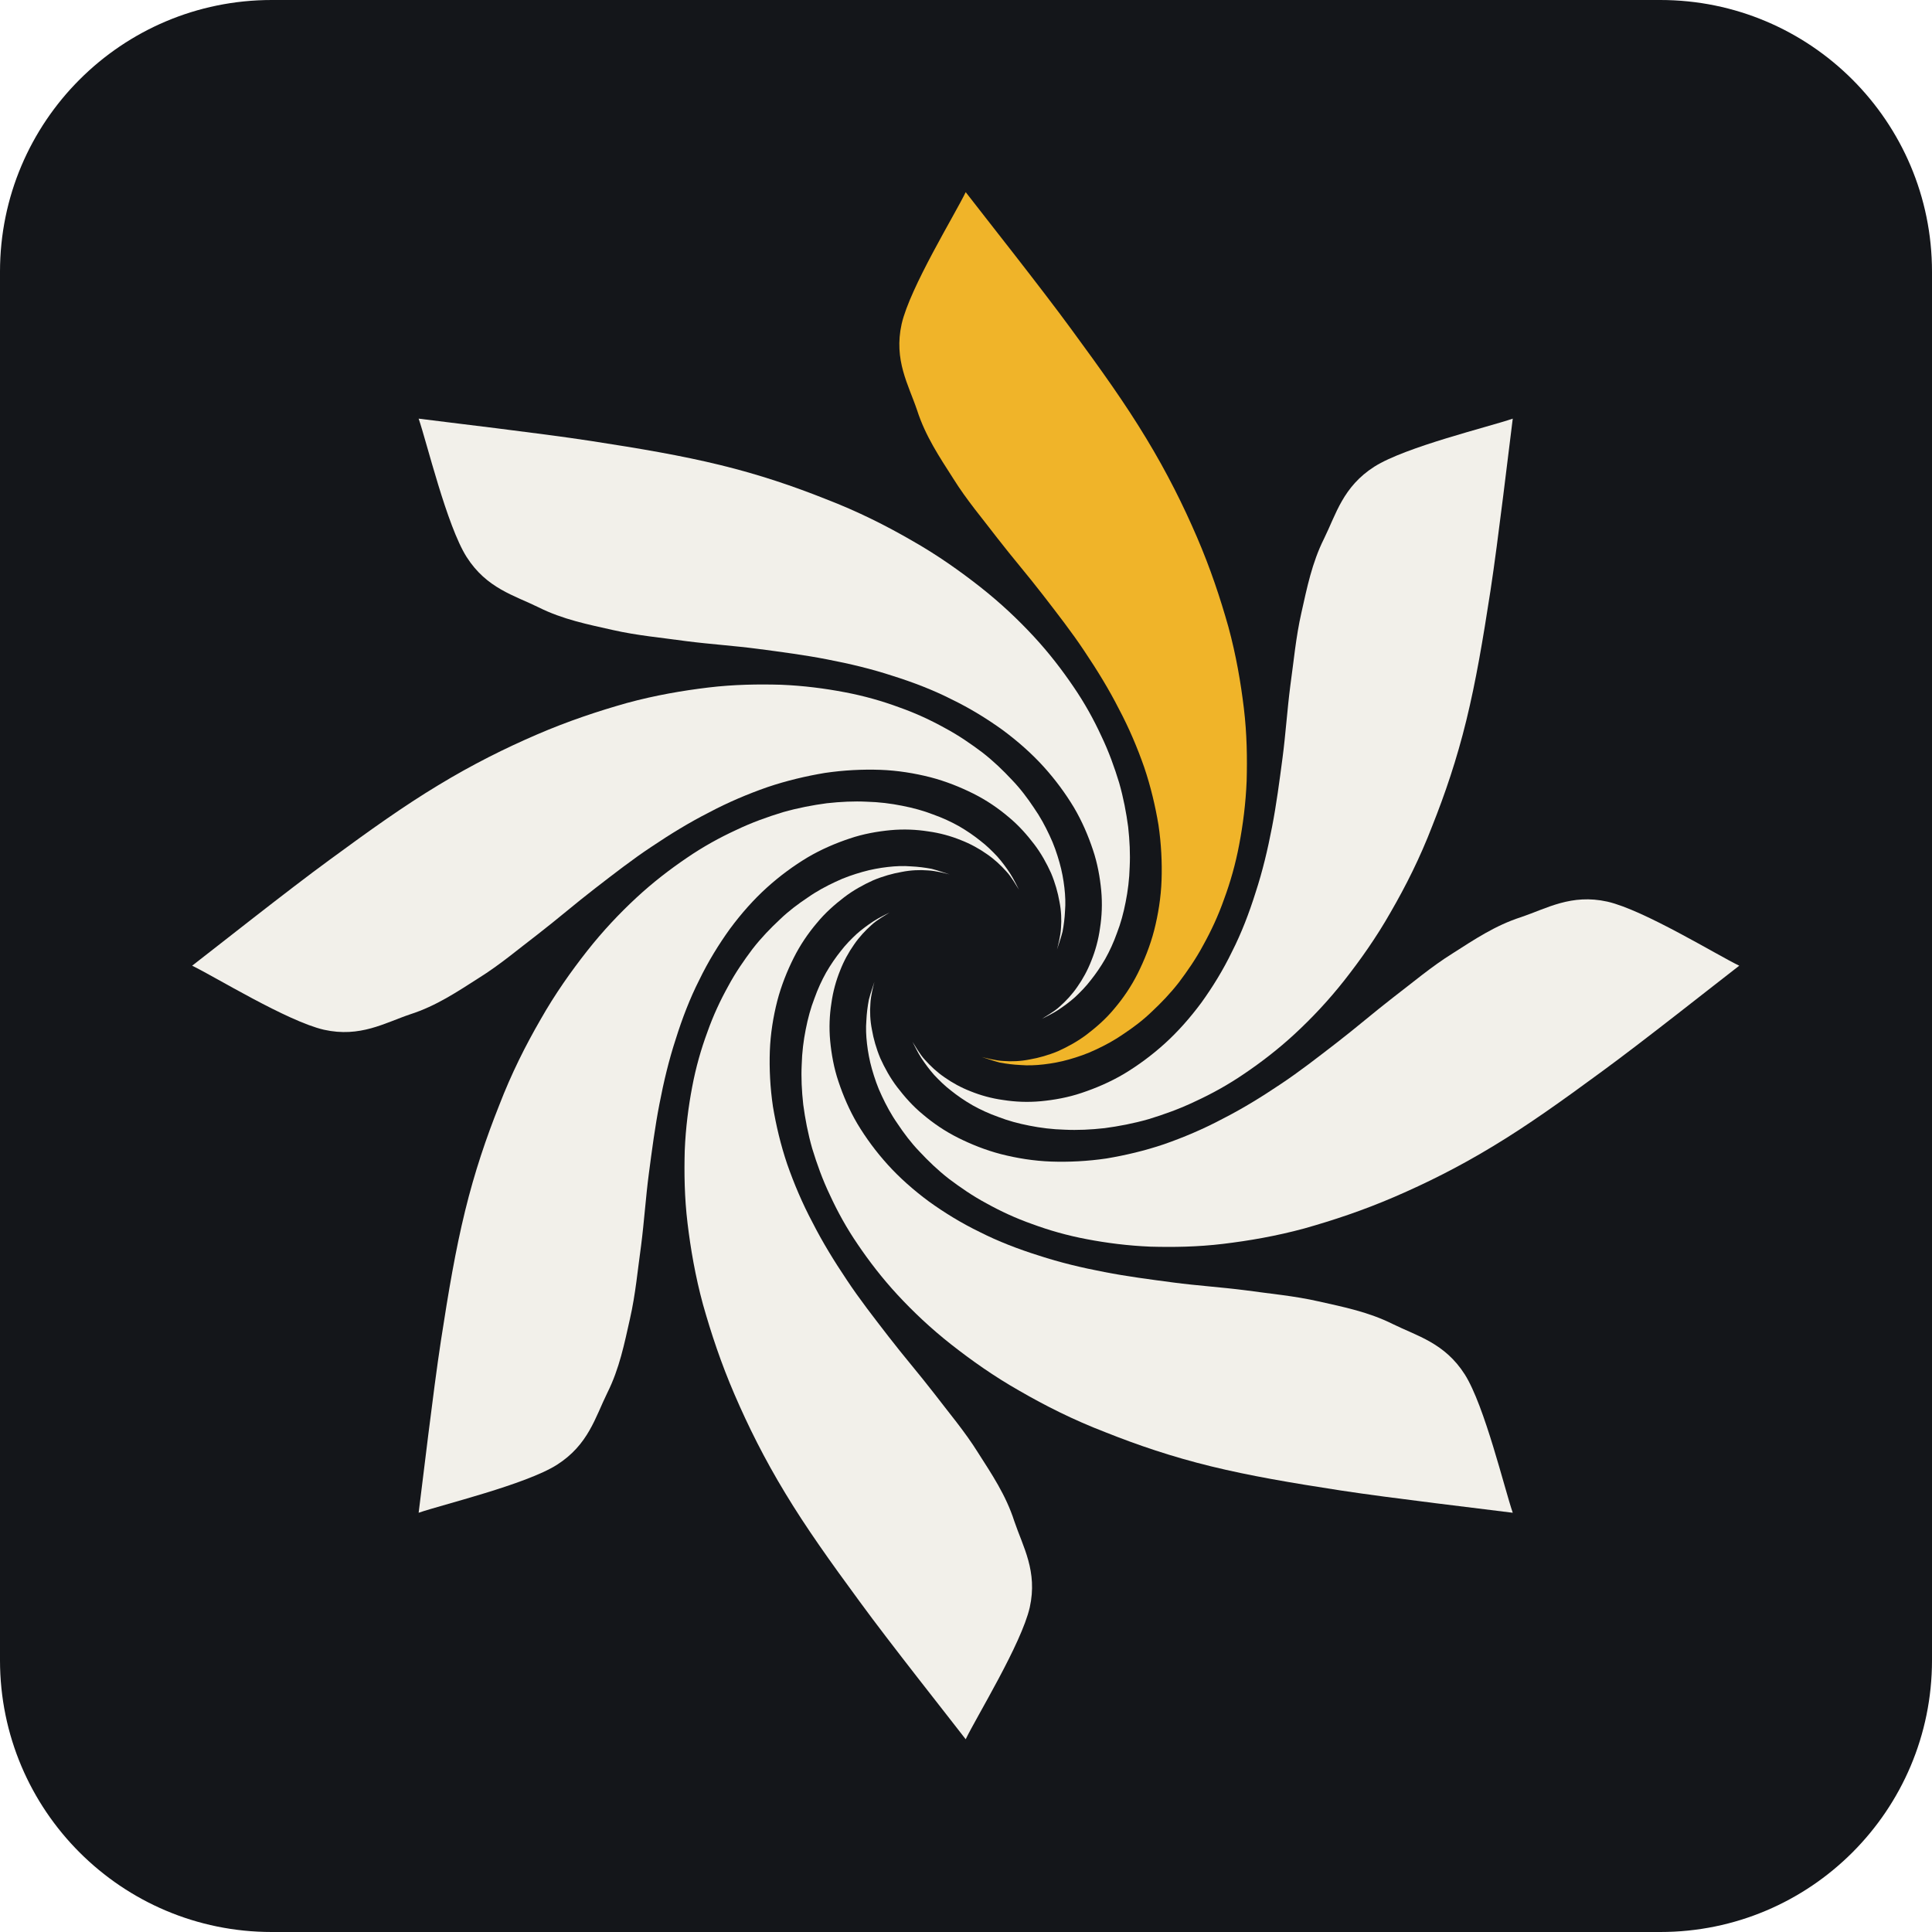
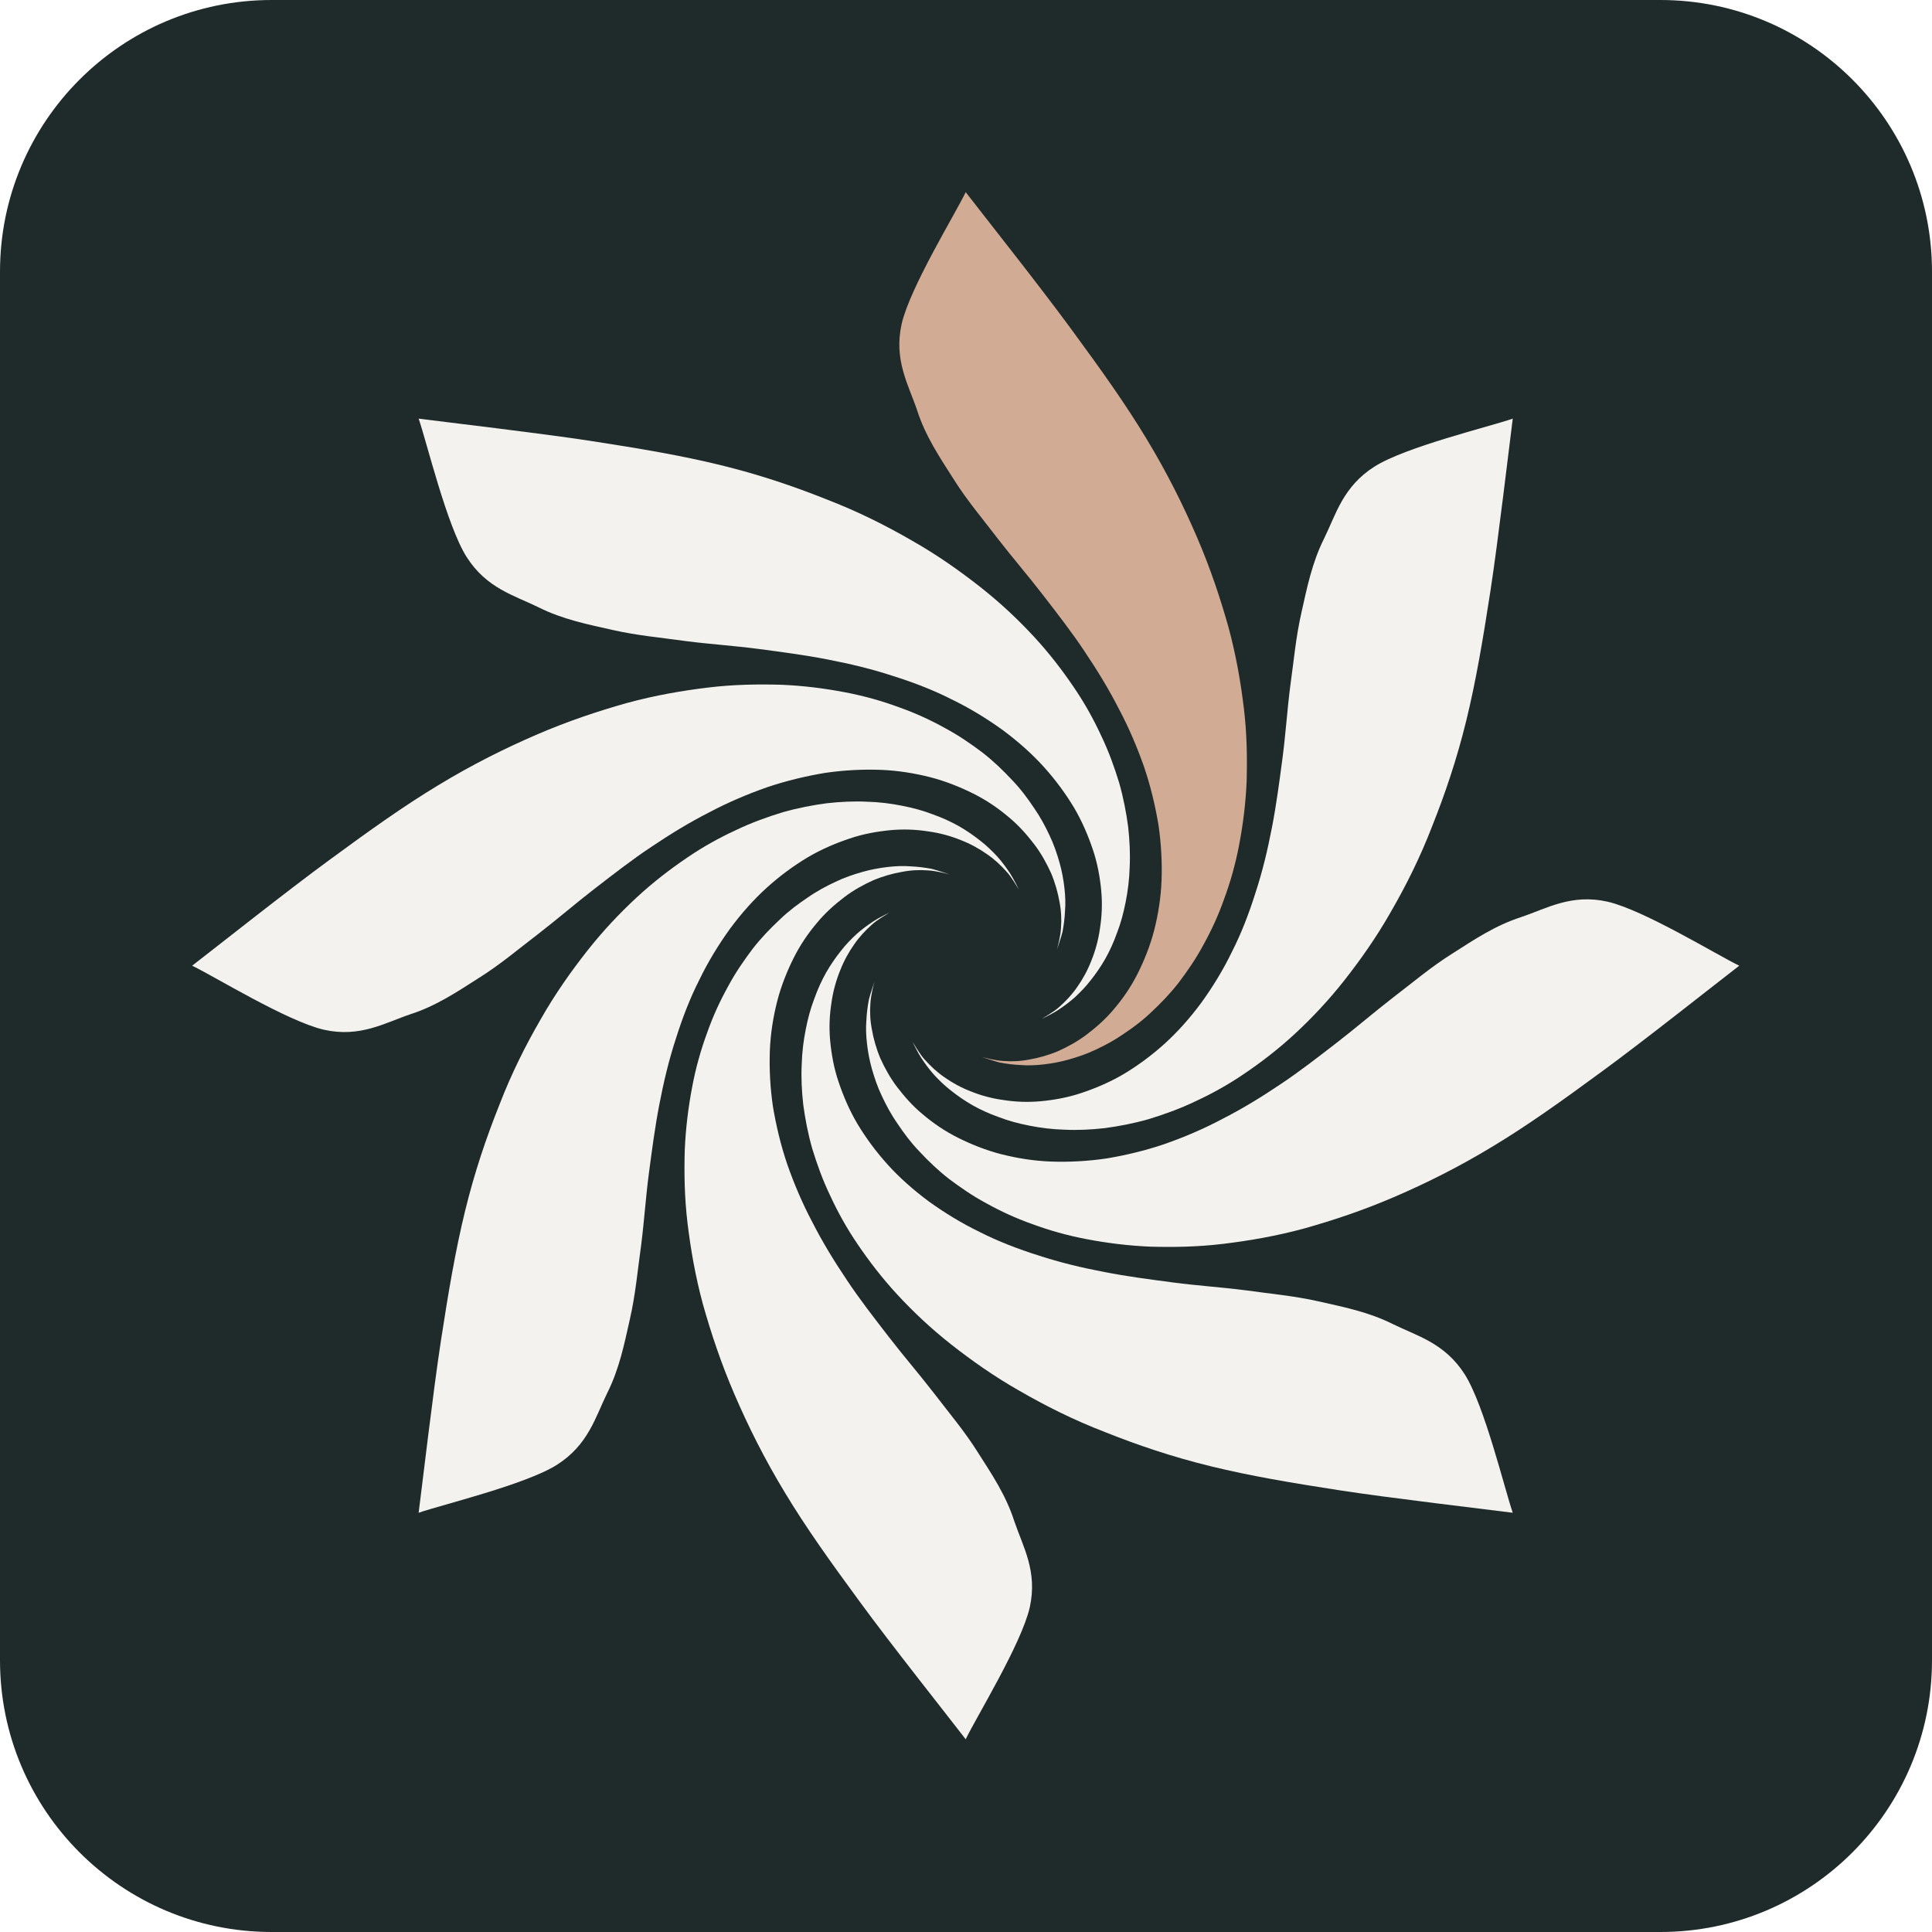
<svg xmlns="http://www.w3.org/2000/svg" viewBox="0 0 512 512">
-   <rect width="512" height="512" rx="72" fill="#14161a" />
+   <rect width="512" height="512" rx="72" fill="#1f2b2a" />
  <g transform="translate(46 46) scale(.82)">
-     <path d="M256.0 6.0C261.7 13.4 280.5 37.1 290.2 50.4C299.9 63.6 307.6 74.4 314.3 85.5C321.1 96.7 326.3 107.2 330.7 117.4C335.1 127.6 338.3 137.3 340.9 146.5C343.4 155.7 344.9 164.5 345.9 172.8C346.9 181.1 347.0 189.0 346.8 196.3C346.5 203.6 345.6 210.5 344.4 216.8C343.2 223.2 341.5 229.1 339.5 234.5C337.6 239.9 335.3 244.8 332.8 249.3C330.4 253.8 327.6 257.8 324.9 261.4C322.1 265.0 319.1 268.1 316.1 270.9C313.2 273.7 310.1 276.0 307.1 278.0C304.1 280.1 301.1 281.7 298.1 283.1C295.2 284.5 292.2 285.5 289.4 286.3C286.6 287.1 283.8 287.6 281.2 287.9C278.6 288.2 276.1 288.3 273.7 288.1C271.4 288.0 269.1 287.7 267.0 287.3C265.0 286.8 262.2 285.8 261.2 285.5L261.2 285.5C262.4 285.8 265.7 286.7 268.3 286.8C270.8 287.0 273.7 286.9 276.7 286.3C279.6 285.8 282.8 284.9 285.9 283.6C289.0 282.2 292.3 280.4 295.3 278.1C298.3 275.8 301.4 273.1 304.1 269.8C306.9 266.5 309.5 262.7 311.6 258.5C313.7 254.3 315.6 249.6 316.9 244.6C318.2 239.5 319.1 234.0 319.3 228.4C319.5 222.7 319.2 216.6 318.3 210.5C317.3 204.5 315.8 198.1 313.7 191.9C311.5 185.6 308.8 179.2 305.5 173.0C302.3 166.7 298.5 160.5 294.4 154.4C290.3 148.2 285.6 142.2 280.9 136.1C276.2 130.0 271.1 124.1 266.3 117.9C261.5 111.6 256.3 105.5 252.0 98.6C247.6 91.7 243.0 84.9 240.3 76.5C237.5 68.2 232.7 60.3 235.3 48.6C238.0 36.8 252.6 13.1 256.0 6.0Z" fill="#f0b429" />
-     <path d="M432.8 79.2C431.6 88.5 428.1 118.5 425.6 134.8C423.1 151.0 420.9 164.0 417.8 176.7C414.7 189.4 410.9 200.5 406.8 210.8C402.8 221.2 398.2 230.3 393.4 238.6C388.7 246.9 383.5 254.2 378.4 260.7C373.2 267.3 367.8 273.0 362.4 278.0C357.0 283.0 351.5 287.2 346.2 290.8C340.8 294.5 335.5 297.4 330.3 299.8C325.1 302.3 320.0 304.1 315.1 305.6C310.2 307.0 305.4 307.9 300.9 308.5C296.4 309.0 292.1 309.2 288.0 309.0C284.0 308.9 280.1 308.4 276.6 307.7C273.0 307.0 269.7 306.1 266.6 304.9C263.5 303.8 260.7 302.5 258.2 301.1C255.6 299.6 253.3 298.0 251.3 296.4C249.2 294.8 247.4 293.0 245.8 291.3C244.2 289.5 242.9 287.7 241.7 285.9C240.5 284.1 239.3 281.5 238.8 280.6L238.8 280.6C239.5 281.6 241.1 284.6 242.9 286.5C244.6 288.4 246.7 290.4 249.2 292.1C251.6 293.8 254.5 295.4 257.6 296.6C260.8 297.9 264.4 298.9 268.1 299.4C271.9 300.0 276.0 300.2 280.3 299.8C284.5 299.4 289.1 298.6 293.5 297.1C298.0 295.6 302.7 293.6 307.1 291.0C311.6 288.3 316.1 285.0 320.3 281.2C324.5 277.4 328.5 272.9 332.2 267.9C335.8 262.9 339.2 257.4 342.1 251.4C345.1 245.5 347.6 239.0 349.7 232.3C351.9 225.6 353.6 218.5 355.0 211.2C356.4 204.0 357.4 196.4 358.4 188.8C359.4 181.2 359.9 173.4 360.9 165.6C362.0 157.8 362.7 149.8 364.5 141.9C366.3 133.9 367.9 125.8 371.8 118.0C375.7 110.1 377.9 101.2 388.1 94.7C398.2 88.3 425.3 81.8 432.8 79.2Z" fill="#f2f0ea" />
-     <path d="M506.0 256.0C498.6 261.7 474.9 280.5 461.6 290.2C448.4 299.9 437.6 307.6 426.5 314.3C415.3 321.1 404.8 326.3 394.6 330.7C384.4 335.1 374.7 338.3 365.5 340.9C356.3 343.4 347.5 344.9 339.2 345.9C330.9 346.9 323.0 347.0 315.7 346.8C308.4 346.5 301.5 345.6 295.2 344.4C288.8 343.2 282.9 341.5 277.5 339.5C272.1 337.6 267.2 335.3 262.7 332.8C258.2 330.4 254.2 327.6 250.6 324.9C247.0 322.1 243.9 319.1 241.1 316.1C238.3 313.2 236.0 310.1 234.0 307.1C231.9 304.1 230.3 301.1 228.9 298.1C227.5 295.2 226.5 292.2 225.7 289.4C224.9 286.6 224.4 283.8 224.1 281.2C223.8 278.6 223.7 276.1 223.9 273.7C224.0 271.4 224.3 269.1 224.7 267.0C225.2 265.0 226.2 262.2 226.5 261.2L226.5 261.2C226.2 262.4 225.3 265.7 225.2 268.3C225.0 270.8 225.1 273.7 225.7 276.7C226.2 279.6 227.1 282.8 228.4 285.9C229.8 289.0 231.6 292.3 233.9 295.3C236.2 298.3 238.9 301.4 242.2 304.1C245.5 306.9 249.3 309.5 253.5 311.6C257.7 313.7 262.4 315.6 267.4 316.9C272.5 318.2 278.0 319.1 283.6 319.3C289.3 319.5 295.4 319.2 301.5 318.3C307.5 317.3 313.9 315.8 320.1 313.7C326.4 311.5 332.8 308.8 339.0 305.5C345.3 302.3 351.5 298.5 357.6 294.4C363.8 290.3 369.8 285.6 375.9 280.9C382.0 276.2 387.9 271.1 394.1 266.3C400.4 261.5 406.5 256.3 413.4 252.0C420.3 247.6 427.1 243.0 435.5 240.3C443.8 237.5 451.7 232.7 463.4 235.3C475.2 238.0 498.9 252.6 506.0 256.0Z" fill="#f2f0ea" />
-     <path d="M432.8 432.8C423.5 431.6 393.5 428.1 377.2 425.6C361.0 423.1 348.0 420.9 335.3 417.8C322.6 414.7 311.5 410.9 301.2 406.8C290.8 402.8 281.7 398.2 273.4 393.4C265.1 388.7 257.8 383.5 251.3 378.4C244.7 373.2 239.0 367.8 234.0 362.4C229.0 357.0 224.8 351.5 221.2 346.2C217.5 340.8 214.6 335.5 212.2 330.3C209.7 325.1 207.9 320.0 206.4 315.1C205.0 310.2 204.1 305.4 203.5 300.9C203.0 296.4 202.8 292.1 203.0 288.0C203.1 284.0 203.6 280.1 204.3 276.6C205.0 273.0 205.9 269.7 207.1 266.6C208.2 263.5 209.5 260.7 210.9 258.2C212.4 255.6 214.0 253.3 215.6 251.3C217.2 249.2 219.0 247.4 220.7 245.8C222.5 244.2 224.3 242.9 226.1 241.7C227.9 240.5 230.5 239.3 231.4 238.8L231.4 238.8C230.4 239.5 227.4 241.1 225.5 242.9C223.6 244.6 221.6 246.7 219.9 249.2C218.2 251.6 216.6 254.5 215.4 257.6C214.1 260.8 213.1 264.4 212.6 268.1C212.0 271.9 211.8 276.0 212.2 280.3C212.6 284.5 213.4 289.1 214.9 293.5C216.4 298.0 218.4 302.7 221.0 307.1C223.7 311.6 227.0 316.1 230.8 320.3C234.6 324.5 239.1 328.5 244.1 332.2C249.1 335.8 254.6 339.2 260.6 342.1C266.5 345.1 273.0 347.6 279.7 349.7C286.4 351.9 293.5 353.6 300.8 355.0C308.0 356.4 315.6 357.4 323.2 358.4C330.8 359.4 338.6 359.9 346.4 360.9C354.2 362.0 362.2 362.7 370.1 364.5C378.1 366.3 386.2 367.9 394.0 371.8C401.9 375.7 410.8 377.9 417.3 388.1C423.7 398.2 430.2 425.3 432.8 432.8Z" fill="#f2f0ea" />
-     <path d="M256.0 506.0C250.3 498.6 231.5 474.9 221.8 461.6C212.1 448.4 204.4 437.6 197.7 426.5C190.9 415.3 185.7 404.8 181.3 394.6C176.9 384.4 173.7 374.7 171.1 365.5C168.6 356.3 167.1 347.5 166.1 339.2C165.1 330.9 165.0 323.0 165.2 315.7C165.5 308.4 166.4 301.5 167.6 295.2C168.8 288.8 170.5 282.9 172.5 277.5C174.4 272.1 176.7 267.2 179.2 262.7C181.6 258.2 184.4 254.2 187.1 250.6C189.9 247.0 192.9 243.9 195.9 241.1C198.8 238.3 201.9 236.0 204.9 234.0C207.9 231.9 210.9 230.3 213.9 228.9C216.8 227.5 219.8 226.5 222.6 225.7C225.4 224.9 228.2 224.4 230.8 224.1C233.4 223.8 235.9 223.7 238.3 223.9C240.6 224.0 242.9 224.3 245.0 224.7C247.0 225.2 249.8 226.2 250.8 226.5L250.8 226.5C249.6 226.2 246.3 225.3 243.7 225.2C241.2 225.0 238.3 225.1 235.3 225.7C232.4 226.2 229.2 227.1 226.1 228.4C223.0 229.8 219.7 231.6 216.7 233.9C213.7 236.2 210.6 238.9 207.9 242.2C205.1 245.5 202.5 249.3 200.4 253.5C198.3 257.7 196.4 262.4 195.1 267.4C193.8 272.5 192.9 278.0 192.7 283.6C192.5 289.3 192.8 295.4 193.7 301.5C194.7 307.5 196.2 313.9 198.3 320.1C200.5 326.4 203.2 332.8 206.5 339.0C209.7 345.3 213.5 351.5 217.6 357.6C221.7 363.8 226.4 369.8 231.1 375.9C235.8 382.0 240.9 387.9 245.7 394.1C250.5 400.4 255.7 406.5 260.0 413.4C264.4 420.3 269.0 427.1 271.7 435.5C274.5 443.8 279.3 451.7 276.7 463.4C274.0 475.2 259.4 498.9 256.0 506.0Z" fill="#f2f0ea" />
-     <path d="M79.2 432.8C80.4 423.5 83.9 393.5 86.4 377.2C88.9 361.0 91.1 348.0 94.2 335.3C97.3 322.6 101.1 311.5 105.2 301.2C109.2 290.8 113.8 281.7 118.6 273.4C123.3 265.1 128.5 257.8 133.6 251.3C138.8 244.7 144.2 239.0 149.6 234.0C155.0 229.0 160.5 224.8 165.8 221.2C171.2 217.5 176.5 214.6 181.7 212.2C186.9 209.7 192.0 207.9 196.9 206.4C201.8 205.0 206.6 204.1 211.1 203.5C215.6 203.0 219.9 202.8 224.0 203.0C228.0 203.1 231.9 203.6 235.4 204.3C239.0 205.0 242.3 205.9 245.4 207.1C248.5 208.2 251.3 209.5 253.8 210.9C256.4 212.4 258.7 214.0 260.7 215.6C262.8 217.2 264.6 219.0 266.2 220.7C267.8 222.5 269.1 224.3 270.3 226.1C271.5 227.9 272.7 230.5 273.2 231.4L273.2 231.4C272.5 230.4 270.9 227.4 269.1 225.5C267.4 223.6 265.3 221.6 262.8 219.9C260.4 218.2 257.5 216.6 254.4 215.4C251.2 214.1 247.6 213.1 243.9 212.6C240.1 212.0 236.0 211.8 231.7 212.2C227.5 212.6 222.9 213.4 218.5 214.9C214.0 216.4 209.3 218.4 204.9 221.0C200.4 223.7 195.9 227.0 191.7 230.8C187.5 234.6 183.5 239.1 179.8 244.1C176.2 249.1 172.8 254.6 169.9 260.6C166.9 266.5 164.4 273.0 162.3 279.7C160.1 286.4 158.4 293.5 157.0 300.8C155.6 308.0 154.6 315.6 153.6 323.2C152.6 330.8 152.1 338.6 151.1 346.4C150.0 354.2 149.3 362.2 147.5 370.1C145.7 378.1 144.1 386.2 140.2 394.0C136.3 401.9 134.1 410.8 123.9 417.3C113.8 423.7 86.7 430.2 79.2 432.8Z" fill="#f2f0ea" />
-     <path d="M6.0 256.0C13.4 250.3 37.1 231.5 50.4 221.8C63.6 212.1 74.4 204.4 85.5 197.7C96.7 190.9 107.2 185.7 117.4 181.3C127.6 176.9 137.3 173.7 146.5 171.1C155.7 168.6 164.5 167.1 172.8 166.1C181.1 165.1 189.0 165.0 196.3 165.2C203.6 165.5 210.5 166.4 216.8 167.6C223.2 168.8 229.1 170.5 234.5 172.5C239.9 174.4 244.8 176.7 249.3 179.2C253.8 181.6 257.8 184.4 261.4 187.1C265.0 189.9 268.1 192.9 270.9 195.9C273.7 198.8 276.0 201.9 278.0 204.9C280.1 207.9 281.7 210.9 283.1 213.9C284.5 216.8 285.5 219.8 286.3 222.6C287.1 225.4 287.6 228.2 287.9 230.8C288.2 233.4 288.3 235.9 288.1 238.3C288.0 240.6 287.7 242.9 287.3 245.0C286.8 247.0 285.8 249.8 285.5 250.8L285.5 250.8C285.8 249.6 286.7 246.3 286.8 243.7C287.0 241.2 286.9 238.3 286.3 235.3C285.8 232.4 284.9 229.2 283.6 226.1C282.2 223.0 280.4 219.7 278.1 216.7C275.8 213.7 273.1 210.6 269.8 207.9C266.5 205.1 262.7 202.5 258.5 200.4C254.3 198.3 249.6 196.4 244.6 195.1C239.5 193.8 234.0 192.9 228.4 192.7C222.7 192.5 216.6 192.8 210.5 193.7C204.5 194.7 198.1 196.2 191.9 198.3C185.6 200.5 179.2 203.2 173.0 206.5C166.7 209.7 160.5 213.5 154.4 217.6C148.2 221.7 142.2 226.4 136.1 231.1C130.0 235.8 124.1 240.9 117.9 245.7C111.6 250.5 105.5 255.7 98.6 260.0C91.7 264.4 84.9 269.0 76.5 271.7C68.2 274.5 60.3 279.3 48.6 276.7C36.8 274.0 13.1 259.4 6.0 256.0Z" fill="#f2f0ea" />
-     <path d="M79.2 79.2C88.5 80.4 118.5 83.9 134.8 86.4C151.0 88.9 164.0 91.1 176.7 94.2C189.4 97.3 200.5 101.1 210.8 105.2C221.2 109.2 230.3 113.8 238.6 118.6C246.9 123.3 254.2 128.5 260.7 133.6C267.3 138.8 273.0 144.2 278.0 149.6C283.0 155.0 287.2 160.5 290.8 165.8C294.5 171.2 297.4 176.5 299.8 181.7C302.3 186.9 304.1 192.0 305.6 196.9C307.0 201.8 307.9 206.6 308.5 211.1C309.0 215.6 309.2 219.9 309.0 224.0C308.9 228.0 308.4 231.9 307.7 235.4C307.0 239.0 306.1 242.3 304.9 245.4C303.8 248.5 302.5 251.3 301.1 253.8C299.6 256.4 298.0 258.7 296.4 260.7C294.8 262.8 293.0 264.6 291.3 266.2C289.5 267.8 287.7 269.1 285.9 270.3C284.1 271.5 281.5 272.7 280.6 273.2L280.6 273.2C281.6 272.5 284.6 270.9 286.5 269.1C288.4 267.4 290.4 265.3 292.1 262.8C293.8 260.4 295.4 257.5 296.6 254.4C297.9 251.2 298.9 247.6 299.4 243.9C300.0 240.1 300.2 236.0 299.8 231.7C299.4 227.5 298.6 222.9 297.1 218.5C295.6 214.0 293.6 209.3 291.0 204.9C288.3 200.4 285.0 195.9 281.2 191.7C277.4 187.5 272.9 183.5 267.9 179.8C262.9 176.2 257.4 172.8 251.4 169.9C245.5 166.9 239.0 164.4 232.3 162.3C225.6 160.1 218.5 158.4 211.2 157.0C204.0 155.6 196.4 154.6 188.8 153.6C181.2 152.6 173.4 152.1 165.6 151.1C157.8 150.0 149.8 149.3 141.9 147.5C133.9 145.7 125.8 144.1 118.0 140.2C110.1 136.3 101.2 134.1 94.7 123.9C88.3 113.8 81.8 86.7 79.2 79.2Z" fill="#f2f0ea" />
+     <path d="M256.0 6.0C261.7 13.4 280.5 37.1 290.2 50.4C299.9 63.6 307.6 74.4 314.3 85.5C321.1 96.7 326.3 107.2 330.7 117.4C335.1 127.6 338.3 137.3 340.9 146.5C343.4 155.7 344.9 164.5 345.9 172.8C346.9 181.1 347.0 189.0 346.8 196.3C346.5 203.6 345.6 210.5 344.4 216.8C343.2 223.2 341.5 229.1 339.5 234.5C337.6 239.9 335.3 244.8 332.8 249.3C330.4 253.8 327.6 257.8 324.9 261.4C322.1 265.0 319.1 268.1 316.1 270.9C313.2 273.7 310.1 276.0 307.1 278.0C304.1 280.1 301.1 281.7 298.1 283.1C295.2 284.5 292.2 285.5 289.4 286.3C286.6 287.1 283.8 287.6 281.2 287.9C278.6 288.2 276.1 288.3 273.7 288.1C271.4 288.0 269.1 287.7 267.0 287.3C265.0 286.8 262.2 285.8 261.2 285.5L261.2 285.5C262.4 285.8 265.7 286.7 268.3 286.8C270.8 287.0 273.7 286.9 276.7 286.3C279.6 285.8 282.8 284.9 285.9 283.6C289.0 282.2 292.3 280.4 295.3 278.1C298.3 275.8 301.4 273.1 304.1 269.8C306.9 266.5 309.5 262.7 311.6 258.5C313.7 254.3 315.6 249.6 316.9 244.6C318.2 239.5 319.1 234.0 319.3 228.4C319.5 222.7 319.2 216.6 318.3 210.5C317.3 204.5 315.8 198.1 313.7 191.9C311.5 185.6 308.8 179.2 305.5 173.0C302.3 166.7 298.5 160.5 294.4 154.4C290.3 148.2 285.6 142.2 280.9 136.1C276.2 130.0 271.1 124.1 266.3 117.9C261.5 111.6 256.3 105.5 252.0 98.6C247.6 91.7 243.0 84.9 240.3 76.5C237.5 68.2 232.7 60.3 235.3 48.6C238.0 36.8 252.6 13.1 256.0 6.0Z" fill="#d2ab94" />
+     <path d="M432.8 79.2C431.6 88.5 428.1 118.5 425.6 134.8C423.1 151.0 420.9 164.0 417.8 176.7C414.7 189.4 410.9 200.5 406.8 210.8C402.8 221.2 398.2 230.3 393.4 238.6C388.7 246.9 383.5 254.2 378.4 260.7C373.2 267.3 367.8 273.0 362.4 278.0C357.0 283.0 351.5 287.2 346.2 290.8C340.8 294.5 335.5 297.4 330.3 299.8C325.1 302.3 320.0 304.1 315.1 305.6C310.2 307.0 305.4 307.9 300.9 308.5C296.4 309.0 292.1 309.2 288.0 309.0C284.0 308.9 280.1 308.4 276.6 307.7C273.0 307.0 269.7 306.1 266.6 304.9C263.5 303.8 260.7 302.5 258.2 301.1C255.6 299.6 253.3 298.0 251.3 296.4C249.2 294.8 247.4 293.0 245.8 291.3C244.2 289.5 242.9 287.7 241.7 285.9C240.5 284.1 239.3 281.5 238.8 280.6L238.8 280.6C239.5 281.6 241.1 284.6 242.9 286.5C244.6 288.4 246.7 290.4 249.2 292.1C251.6 293.8 254.5 295.4 257.6 296.6C260.8 297.9 264.4 298.9 268.1 299.4C271.9 300.0 276.0 300.2 280.3 299.8C284.5 299.4 289.1 298.6 293.5 297.1C298.0 295.6 302.7 293.6 307.1 291.0C311.6 288.3 316.1 285.0 320.3 281.2C324.5 277.4 328.5 272.9 332.2 267.9C335.8 262.9 339.2 257.4 342.1 251.4C345.1 245.5 347.6 239.0 349.7 232.3C351.9 225.6 353.6 218.5 355.0 211.2C356.4 204.0 357.4 196.4 358.4 188.8C359.4 181.2 359.9 173.4 360.9 165.6C362.0 157.8 362.7 149.8 364.5 141.9C366.3 133.9 367.9 125.8 371.8 118.0C375.7 110.1 377.9 101.2 388.1 94.7C398.2 88.3 425.3 81.8 432.8 79.2Z" fill="#f3f2ee" />
+     <path d="M506.0 256.0C498.6 261.7 474.9 280.5 461.6 290.2C448.4 299.9 437.6 307.6 426.5 314.3C415.3 321.1 404.8 326.3 394.6 330.7C384.4 335.1 374.7 338.3 365.5 340.9C356.3 343.4 347.5 344.9 339.2 345.9C330.9 346.9 323.0 347.0 315.7 346.8C308.4 346.5 301.5 345.6 295.2 344.4C288.8 343.2 282.9 341.5 277.5 339.5C272.1 337.6 267.2 335.3 262.7 332.8C258.2 330.4 254.2 327.6 250.6 324.9C247.0 322.1 243.9 319.1 241.1 316.1C238.3 313.2 236.0 310.1 234.0 307.1C231.9 304.1 230.3 301.1 228.9 298.1C227.5 295.2 226.5 292.2 225.7 289.4C224.9 286.6 224.4 283.8 224.1 281.2C223.8 278.6 223.7 276.1 223.9 273.7C224.0 271.4 224.3 269.1 224.7 267.0C225.2 265.0 226.2 262.2 226.5 261.2L226.5 261.2C226.2 262.4 225.3 265.7 225.2 268.3C225.0 270.8 225.1 273.7 225.7 276.7C226.2 279.6 227.1 282.8 228.4 285.9C229.8 289.0 231.6 292.3 233.9 295.3C236.2 298.3 238.9 301.4 242.2 304.1C245.5 306.9 249.3 309.5 253.5 311.6C257.7 313.7 262.4 315.6 267.4 316.9C272.5 318.2 278.0 319.1 283.6 319.3C289.3 319.5 295.4 319.2 301.5 318.3C307.5 317.3 313.9 315.8 320.1 313.7C326.4 311.5 332.8 308.8 339.0 305.5C345.3 302.3 351.5 298.5 357.6 294.4C363.8 290.3 369.8 285.6 375.9 280.9C382.0 276.2 387.9 271.1 394.1 266.3C400.4 261.5 406.5 256.3 413.4 252.0C420.3 247.6 427.1 243.0 435.5 240.3C443.8 237.5 451.7 232.7 463.4 235.3C475.2 238.0 498.9 252.6 506.0 256.0Z" fill="#f3f2ee" />
+     <path d="M432.8 432.8C423.5 431.6 393.5 428.1 377.2 425.6C361.0 423.1 348.0 420.9 335.3 417.8C322.6 414.7 311.5 410.9 301.2 406.8C290.8 402.8 281.7 398.2 273.4 393.4C265.1 388.7 257.8 383.5 251.3 378.4C244.7 373.2 239.0 367.8 234.0 362.4C229.0 357.0 224.8 351.5 221.2 346.2C217.5 340.8 214.6 335.5 212.2 330.3C209.7 325.1 207.9 320.0 206.4 315.1C205.0 310.2 204.1 305.4 203.5 300.9C203.0 296.4 202.8 292.1 203.0 288.0C203.1 284.0 203.6 280.1 204.3 276.6C205.0 273.0 205.9 269.7 207.1 266.6C208.2 263.5 209.5 260.7 210.9 258.2C212.4 255.6 214.0 253.3 215.6 251.3C217.2 249.2 219.0 247.4 220.7 245.8C222.5 244.2 224.3 242.9 226.1 241.7C227.9 240.5 230.5 239.3 231.4 238.8L231.4 238.8C230.4 239.5 227.4 241.1 225.5 242.9C223.6 244.6 221.6 246.7 219.9 249.2C218.2 251.6 216.6 254.5 215.4 257.6C214.1 260.8 213.1 264.4 212.6 268.1C212.0 271.9 211.8 276.0 212.2 280.3C212.6 284.5 213.4 289.1 214.9 293.5C216.4 298.0 218.4 302.7 221.0 307.1C223.7 311.6 227.0 316.1 230.8 320.3C234.6 324.5 239.1 328.5 244.1 332.2C249.1 335.8 254.6 339.2 260.6 342.1C266.5 345.1 273.0 347.6 279.7 349.7C286.4 351.9 293.5 353.6 300.8 355.0C308.0 356.4 315.6 357.4 323.2 358.4C330.8 359.4 338.6 359.9 346.4 360.9C354.2 362.0 362.2 362.7 370.1 364.5C378.1 366.3 386.2 367.9 394.0 371.8C401.9 375.7 410.8 377.9 417.3 388.1C423.7 398.2 430.2 425.3 432.8 432.8Z" fill="#f3f2ee" />
+     <path d="M256.0 506.0C250.3 498.6 231.5 474.9 221.8 461.6C212.1 448.4 204.4 437.6 197.7 426.5C190.9 415.3 185.7 404.8 181.3 394.6C176.9 384.4 173.7 374.7 171.1 365.5C168.6 356.3 167.1 347.5 166.1 339.2C165.1 330.9 165.0 323.0 165.2 315.7C165.5 308.4 166.4 301.5 167.6 295.2C168.8 288.8 170.5 282.9 172.5 277.5C174.4 272.1 176.7 267.2 179.2 262.7C181.6 258.2 184.4 254.2 187.1 250.6C189.9 247.0 192.9 243.9 195.9 241.1C198.8 238.3 201.9 236.0 204.9 234.0C207.9 231.9 210.9 230.3 213.9 228.9C216.8 227.5 219.8 226.5 222.6 225.7C225.4 224.9 228.2 224.4 230.8 224.1C233.4 223.8 235.9 223.7 238.3 223.9C240.6 224.0 242.9 224.3 245.0 224.7C247.0 225.2 249.8 226.2 250.8 226.5L250.8 226.5C249.6 226.2 246.3 225.3 243.7 225.2C241.2 225.0 238.3 225.1 235.3 225.7C232.4 226.2 229.2 227.1 226.1 228.4C223.0 229.8 219.7 231.6 216.7 233.9C213.7 236.2 210.6 238.9 207.9 242.2C205.1 245.5 202.5 249.3 200.4 253.5C198.3 257.7 196.4 262.4 195.1 267.4C193.8 272.5 192.9 278.0 192.7 283.6C192.5 289.3 192.8 295.4 193.7 301.5C194.7 307.5 196.2 313.9 198.3 320.1C200.5 326.4 203.2 332.8 206.5 339.0C209.7 345.3 213.5 351.5 217.6 357.6C221.7 363.8 226.4 369.8 231.1 375.9C235.8 382.0 240.9 387.9 245.7 394.1C250.5 400.4 255.7 406.5 260.0 413.4C264.4 420.3 269.0 427.1 271.7 435.5C274.5 443.8 279.3 451.7 276.7 463.4C274.0 475.2 259.4 498.9 256.0 506.0Z" fill="#f3f2ee" />
+     <path d="M79.2 432.8C80.4 423.5 83.9 393.5 86.4 377.2C88.9 361.0 91.1 348.0 94.2 335.3C97.3 322.6 101.1 311.5 105.2 301.2C109.2 290.8 113.8 281.7 118.6 273.4C123.3 265.1 128.5 257.8 133.6 251.3C138.8 244.7 144.2 239.0 149.6 234.0C155.0 229.0 160.5 224.8 165.8 221.2C171.2 217.5 176.5 214.6 181.7 212.2C186.9 209.7 192.0 207.9 196.9 206.4C201.8 205.0 206.6 204.1 211.1 203.5C215.6 203.0 219.9 202.8 224.0 203.0C228.0 203.1 231.9 203.6 235.4 204.3C239.0 205.0 242.3 205.9 245.4 207.1C248.5 208.2 251.3 209.5 253.8 210.9C256.4 212.4 258.7 214.0 260.7 215.6C262.8 217.2 264.6 219.0 266.2 220.7C267.8 222.5 269.1 224.3 270.3 226.1C271.5 227.9 272.7 230.5 273.2 231.4L273.2 231.4C272.5 230.4 270.9 227.4 269.1 225.5C267.4 223.6 265.3 221.6 262.8 219.9C260.4 218.2 257.5 216.6 254.4 215.4C251.2 214.1 247.6 213.1 243.9 212.6C240.1 212.0 236.0 211.8 231.7 212.2C227.5 212.6 222.9 213.4 218.5 214.9C214.0 216.4 209.3 218.4 204.9 221.0C200.4 223.7 195.9 227.0 191.7 230.8C187.5 234.6 183.5 239.1 179.8 244.1C176.2 249.1 172.8 254.6 169.9 260.6C166.9 266.5 164.4 273.0 162.3 279.7C160.1 286.4 158.4 293.5 157.0 300.8C155.6 308.0 154.6 315.6 153.6 323.2C152.6 330.8 152.1 338.6 151.1 346.4C150.0 354.2 149.3 362.2 147.5 370.1C145.7 378.1 144.1 386.2 140.2 394.0C136.3 401.9 134.1 410.8 123.9 417.3C113.8 423.7 86.7 430.2 79.2 432.8Z" fill="#f3f2ee" />
+     <path d="M6.0 256.0C13.4 250.3 37.1 231.5 50.4 221.8C63.6 212.1 74.4 204.4 85.5 197.7C96.7 190.9 107.2 185.7 117.4 181.3C127.6 176.9 137.3 173.7 146.5 171.1C155.7 168.6 164.5 167.1 172.8 166.1C181.1 165.1 189.0 165.0 196.3 165.2C203.6 165.5 210.5 166.4 216.8 167.6C223.2 168.8 229.1 170.5 234.5 172.5C239.9 174.4 244.8 176.7 249.3 179.2C253.8 181.6 257.8 184.4 261.4 187.1C265.0 189.9 268.1 192.9 270.9 195.9C273.7 198.8 276.0 201.9 278.0 204.9C280.1 207.9 281.7 210.9 283.1 213.9C284.5 216.8 285.5 219.8 286.3 222.6C287.1 225.4 287.6 228.2 287.9 230.8C288.2 233.4 288.3 235.9 288.1 238.3C288.0 240.6 287.7 242.9 287.3 245.0C286.8 247.0 285.8 249.8 285.5 250.8L285.5 250.8C285.8 249.6 286.7 246.3 286.8 243.7C287.0 241.2 286.9 238.3 286.3 235.3C285.8 232.4 284.9 229.2 283.6 226.1C282.2 223.0 280.4 219.7 278.1 216.7C275.8 213.7 273.1 210.6 269.8 207.9C266.5 205.1 262.7 202.5 258.5 200.4C254.3 198.3 249.6 196.4 244.6 195.1C239.5 193.8 234.0 192.9 228.4 192.7C222.7 192.5 216.6 192.8 210.5 193.7C204.5 194.7 198.1 196.2 191.9 198.3C185.6 200.5 179.2 203.2 173.0 206.5C166.7 209.7 160.5 213.5 154.4 217.6C148.2 221.7 142.2 226.4 136.1 231.1C130.0 235.8 124.1 240.9 117.9 245.7C111.6 250.5 105.5 255.7 98.6 260.0C91.7 264.4 84.9 269.0 76.5 271.7C68.2 274.5 60.3 279.3 48.6 276.7C36.8 274.0 13.1 259.4 6.0 256.0Z" fill="#f3f2ee" />
+     <path d="M79.2 79.2C88.5 80.4 118.5 83.9 134.8 86.4C151.0 88.9 164.0 91.1 176.7 94.2C189.4 97.3 200.5 101.1 210.8 105.2C221.2 109.2 230.3 113.8 238.6 118.6C246.9 123.3 254.2 128.5 260.7 133.6C267.3 138.8 273.0 144.2 278.0 149.6C283.0 155.0 287.2 160.5 290.8 165.8C294.5 171.2 297.4 176.5 299.8 181.7C302.3 186.9 304.1 192.0 305.6 196.9C307.0 201.8 307.9 206.6 308.5 211.1C309.0 215.6 309.2 219.9 309.0 224.0C308.9 228.0 308.4 231.9 307.7 235.4C307.0 239.0 306.1 242.3 304.9 245.4C303.8 248.5 302.5 251.3 301.1 253.8C299.6 256.4 298.0 258.7 296.4 260.7C294.8 262.8 293.0 264.6 291.3 266.2C289.5 267.8 287.7 269.1 285.9 270.3C284.1 271.5 281.5 272.7 280.6 273.2L280.6 273.2C281.6 272.5 284.6 270.9 286.5 269.1C288.4 267.4 290.4 265.3 292.1 262.8C293.8 260.4 295.4 257.5 296.6 254.4C297.9 251.2 298.9 247.6 299.4 243.9C300.0 240.1 300.2 236.0 299.8 231.7C299.4 227.5 298.6 222.9 297.1 218.5C295.6 214.0 293.6 209.3 291.0 204.9C288.3 200.4 285.0 195.9 281.2 191.7C277.4 187.5 272.9 183.5 267.9 179.8C262.9 176.2 257.4 172.8 251.4 169.9C245.5 166.9 239.0 164.4 232.3 162.3C225.6 160.1 218.5 158.4 211.2 157.0C204.0 155.6 196.4 154.6 188.8 153.6C181.2 152.6 173.4 152.1 165.6 151.1C157.8 150.0 149.8 149.3 141.9 147.5C133.9 145.7 125.8 144.1 118.0 140.2C110.1 136.3 101.2 134.1 94.7 123.9C88.3 113.8 81.8 86.7 79.2 79.2Z" fill="#f3f2ee" />
  </g>
</svg>
